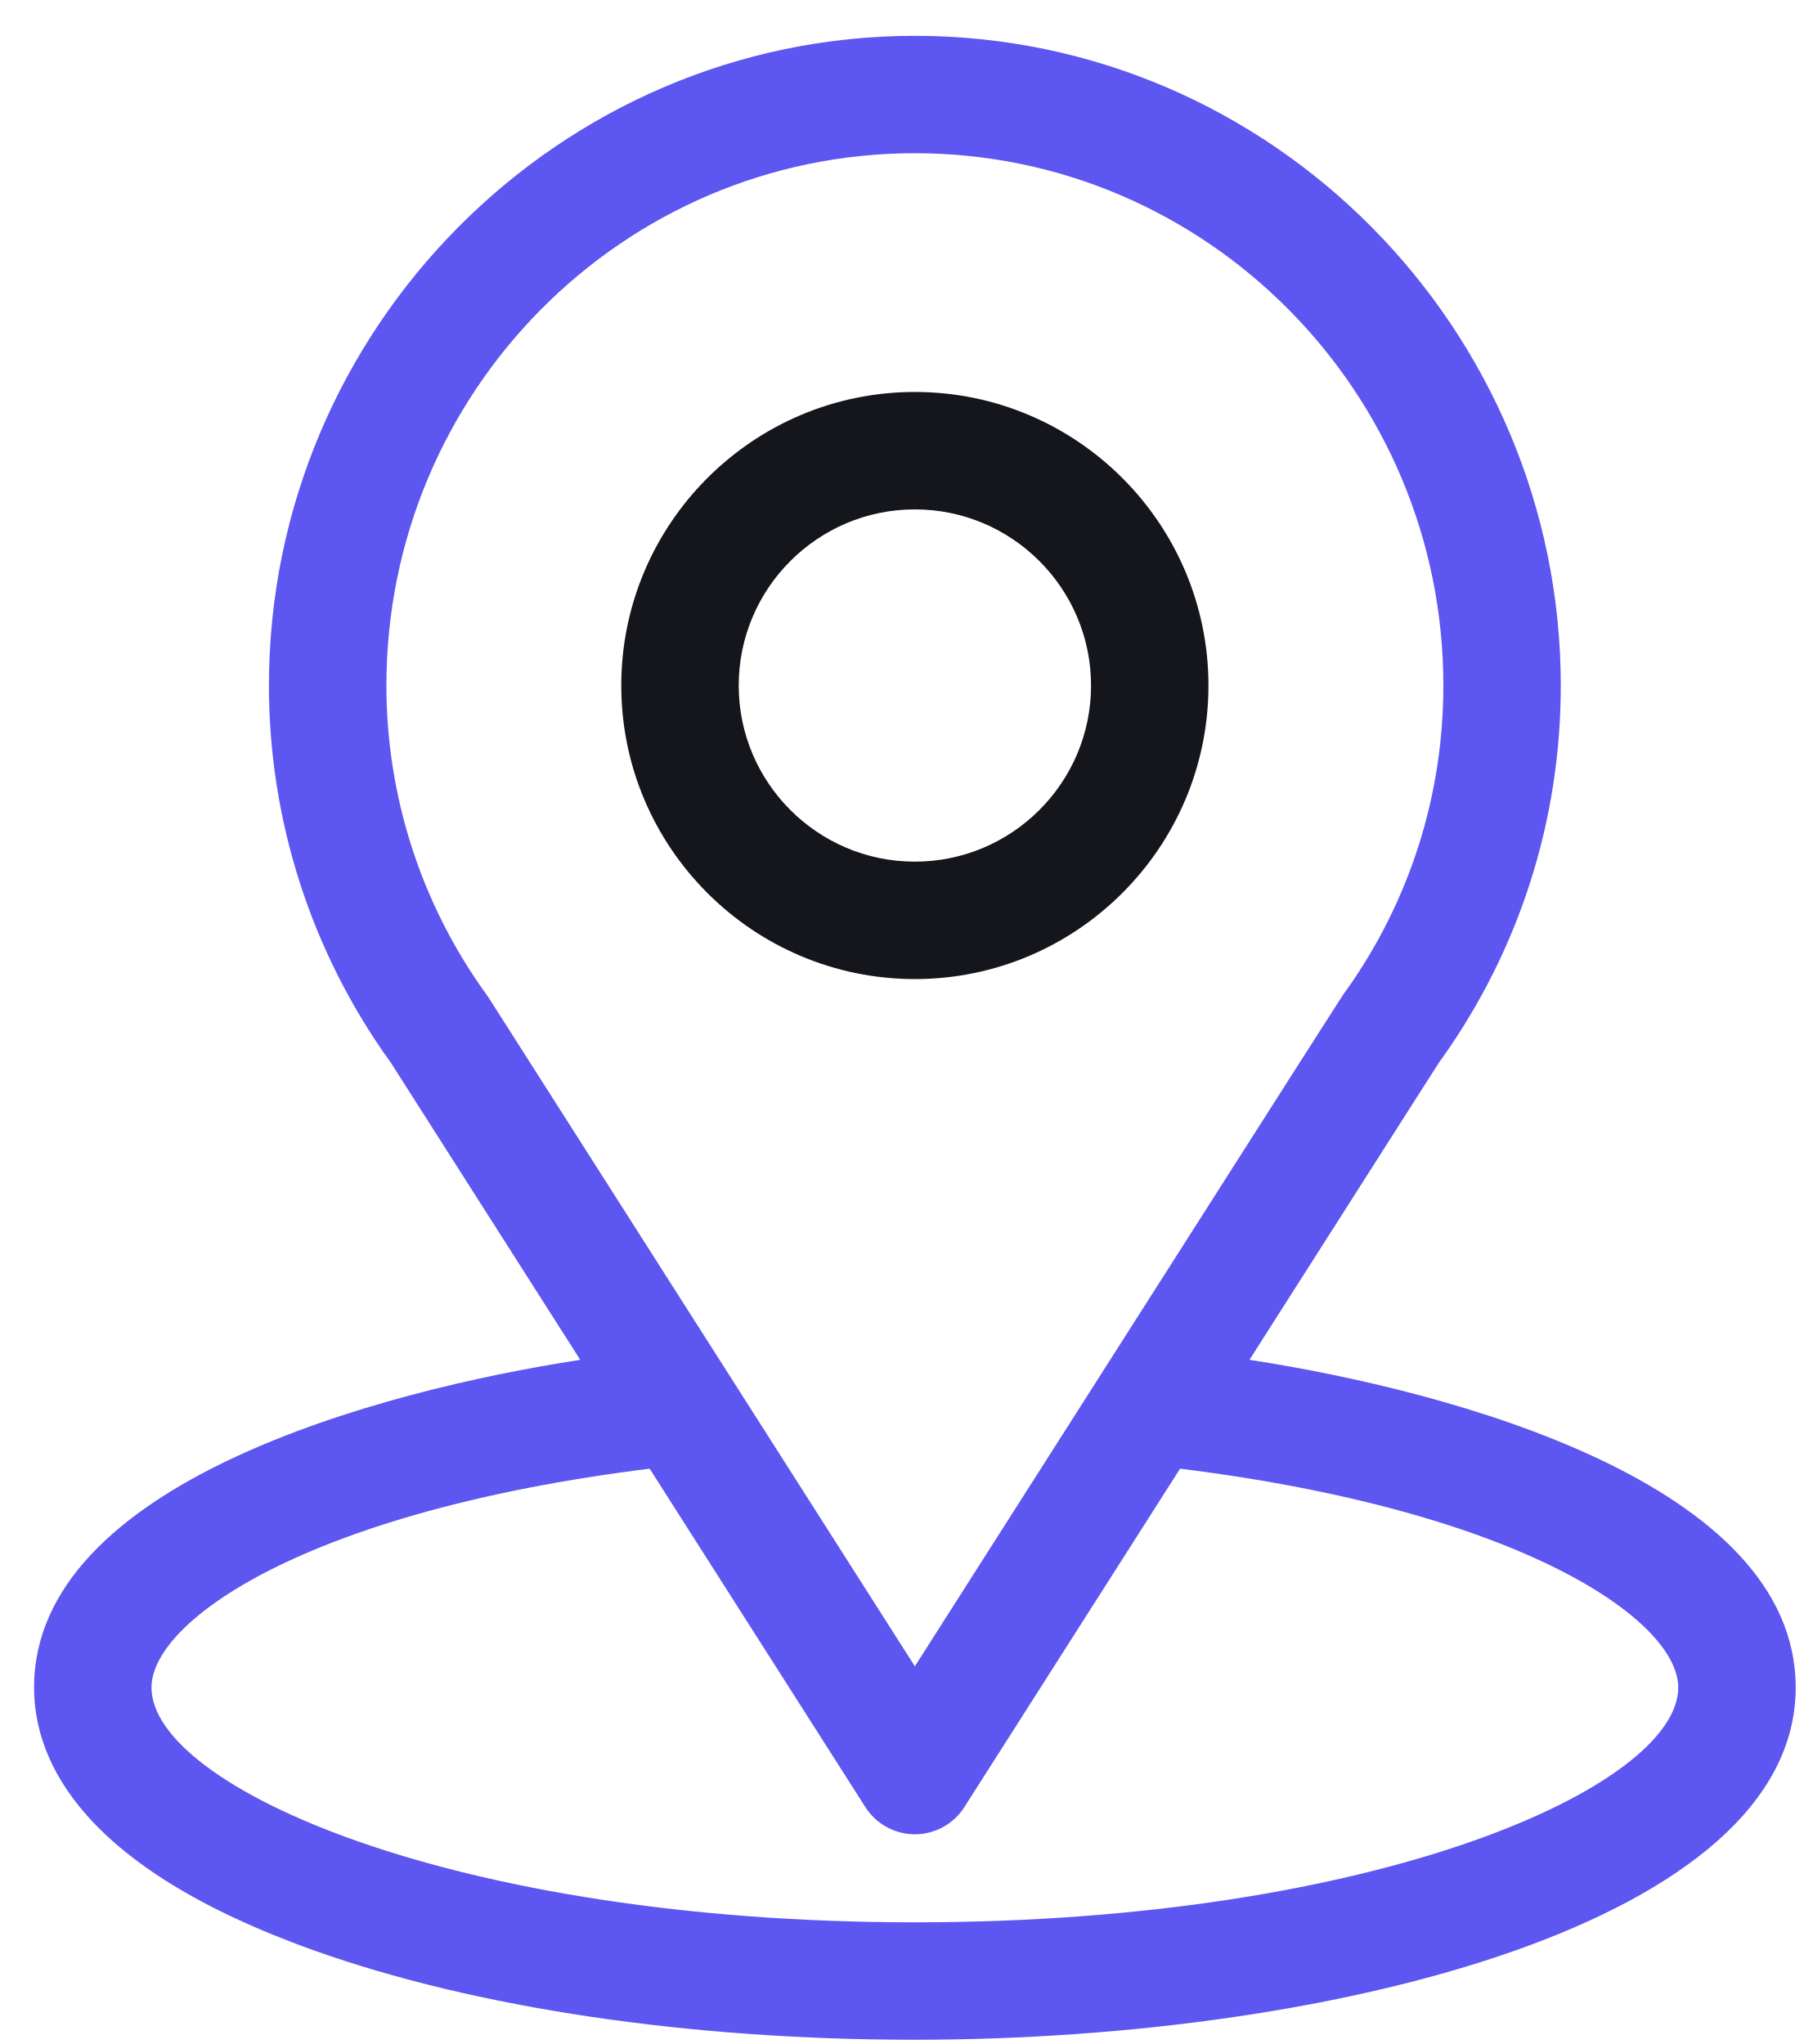
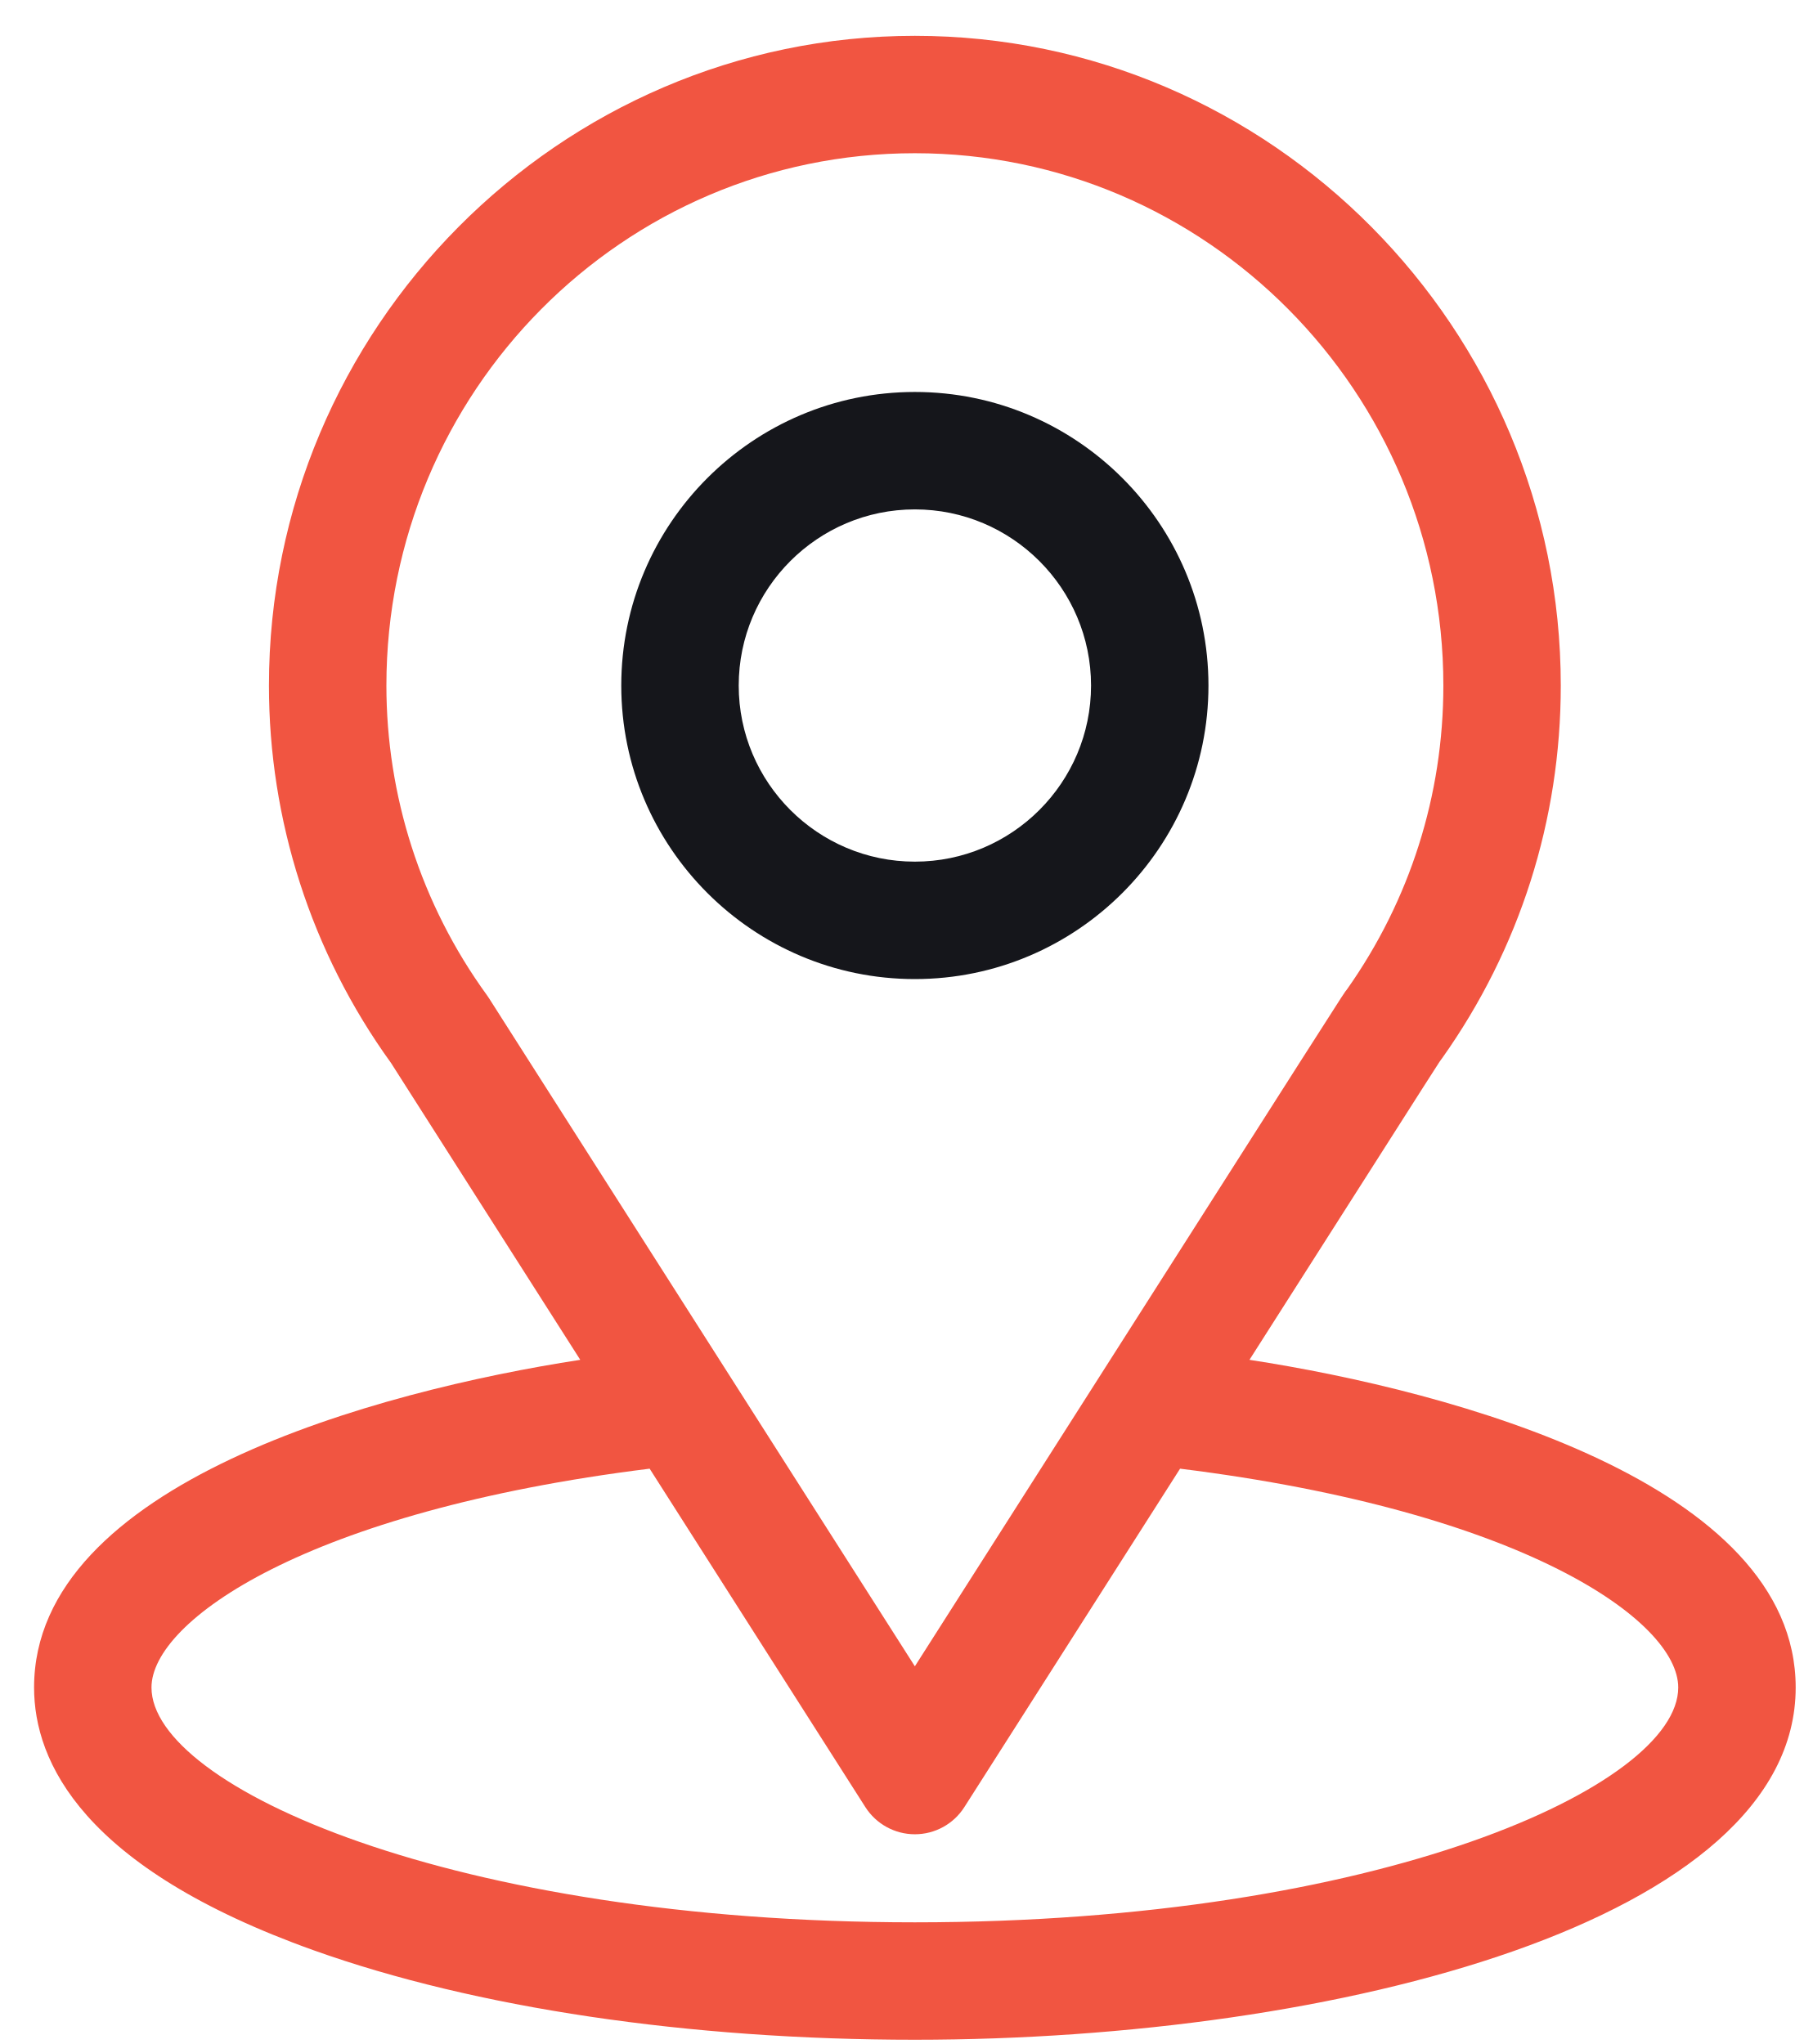
<svg xmlns="http://www.w3.org/2000/svg" width="45" height="51" viewBox="0 0 45 51" fill="none">
-   <path d="M31.169 33.929C36.49 25.58 35.821 26.622 35.975 26.404C37.912 23.672 38.935 20.456 38.935 17.105C38.935 8.216 31.723 0.894 22.822 0.894C13.951 0.894 6.709 8.201 6.709 17.105C6.709 20.454 7.754 23.754 9.755 26.523L14.475 33.929C9.428 34.705 0.85 37.016 0.85 42.105C0.85 43.959 2.06 46.603 7.828 48.663C11.856 50.101 17.181 50.894 22.822 50.894C33.372 50.894 44.795 47.918 44.795 42.105C44.795 37.015 36.226 34.706 31.169 33.929ZM12.202 24.912C12.186 24.886 12.169 24.862 12.152 24.838C10.487 22.547 9.639 19.833 9.639 17.105C9.639 9.779 15.538 3.823 22.822 3.823C30.092 3.823 36.006 9.781 36.006 17.105C36.006 19.837 35.174 22.46 33.599 24.69C33.458 24.876 34.194 23.732 22.822 41.576L12.202 24.912ZM22.822 47.964C11.299 47.964 3.779 44.577 3.779 42.105C3.779 40.443 7.643 37.71 16.206 36.645L21.587 45.089C21.856 45.511 22.322 45.767 22.822 45.767C23.323 45.767 23.789 45.511 24.057 45.089L29.438 36.645C38.001 37.71 41.865 40.443 41.865 42.105C41.865 44.556 34.413 47.964 22.822 47.964Z" fill="#5D56F1" />
+   <path d="M31.169 33.929C36.49 25.58 35.821 26.622 35.975 26.404C37.912 23.672 38.935 20.456 38.935 17.105C38.935 8.216 31.723 0.894 22.822 0.894C13.951 0.894 6.709 8.201 6.709 17.105C6.709 20.454 7.754 23.754 9.755 26.523L14.475 33.929C9.428 34.705 0.85 37.016 0.85 42.105C0.85 43.959 2.06 46.603 7.828 48.663C11.856 50.101 17.181 50.894 22.822 50.894C33.372 50.894 44.795 47.918 44.795 42.105C44.795 37.015 36.226 34.706 31.169 33.929ZM12.202 24.912C12.186 24.886 12.169 24.862 12.152 24.838C10.487 22.547 9.639 19.833 9.639 17.105C9.639 9.779 15.538 3.823 22.822 3.823C30.092 3.823 36.006 9.781 36.006 17.105C36.006 19.837 35.174 22.46 33.599 24.69C33.458 24.876 34.194 23.732 22.822 41.576L12.202 24.912ZM22.822 47.964C11.299 47.964 3.779 44.577 3.779 42.105C3.779 40.443 7.643 37.71 16.206 36.645L21.587 45.089C21.856 45.511 22.322 45.767 22.822 45.767C23.323 45.767 23.789 45.511 24.057 45.089L29.438 36.645C38.001 37.71 41.865 40.443 41.865 42.105C41.865 44.556 34.413 47.964 22.822 47.964Z" fill="#f15541" />
  <path d="M22.822 9.78C18.784 9.78 15.498 13.066 15.498 17.105C15.498 21.143 18.784 24.429 22.822 24.429C26.861 24.429 30.146 21.143 30.146 17.105C30.146 13.066 26.861 9.78 22.822 9.78ZM22.822 21.499C20.399 21.499 18.428 19.528 18.428 17.105C18.428 14.681 20.399 12.71 22.822 12.71C25.245 12.71 27.217 14.681 27.217 17.105C27.217 19.528 25.245 21.499 22.822 21.499Z" fill="#15161B" />
</svg>
